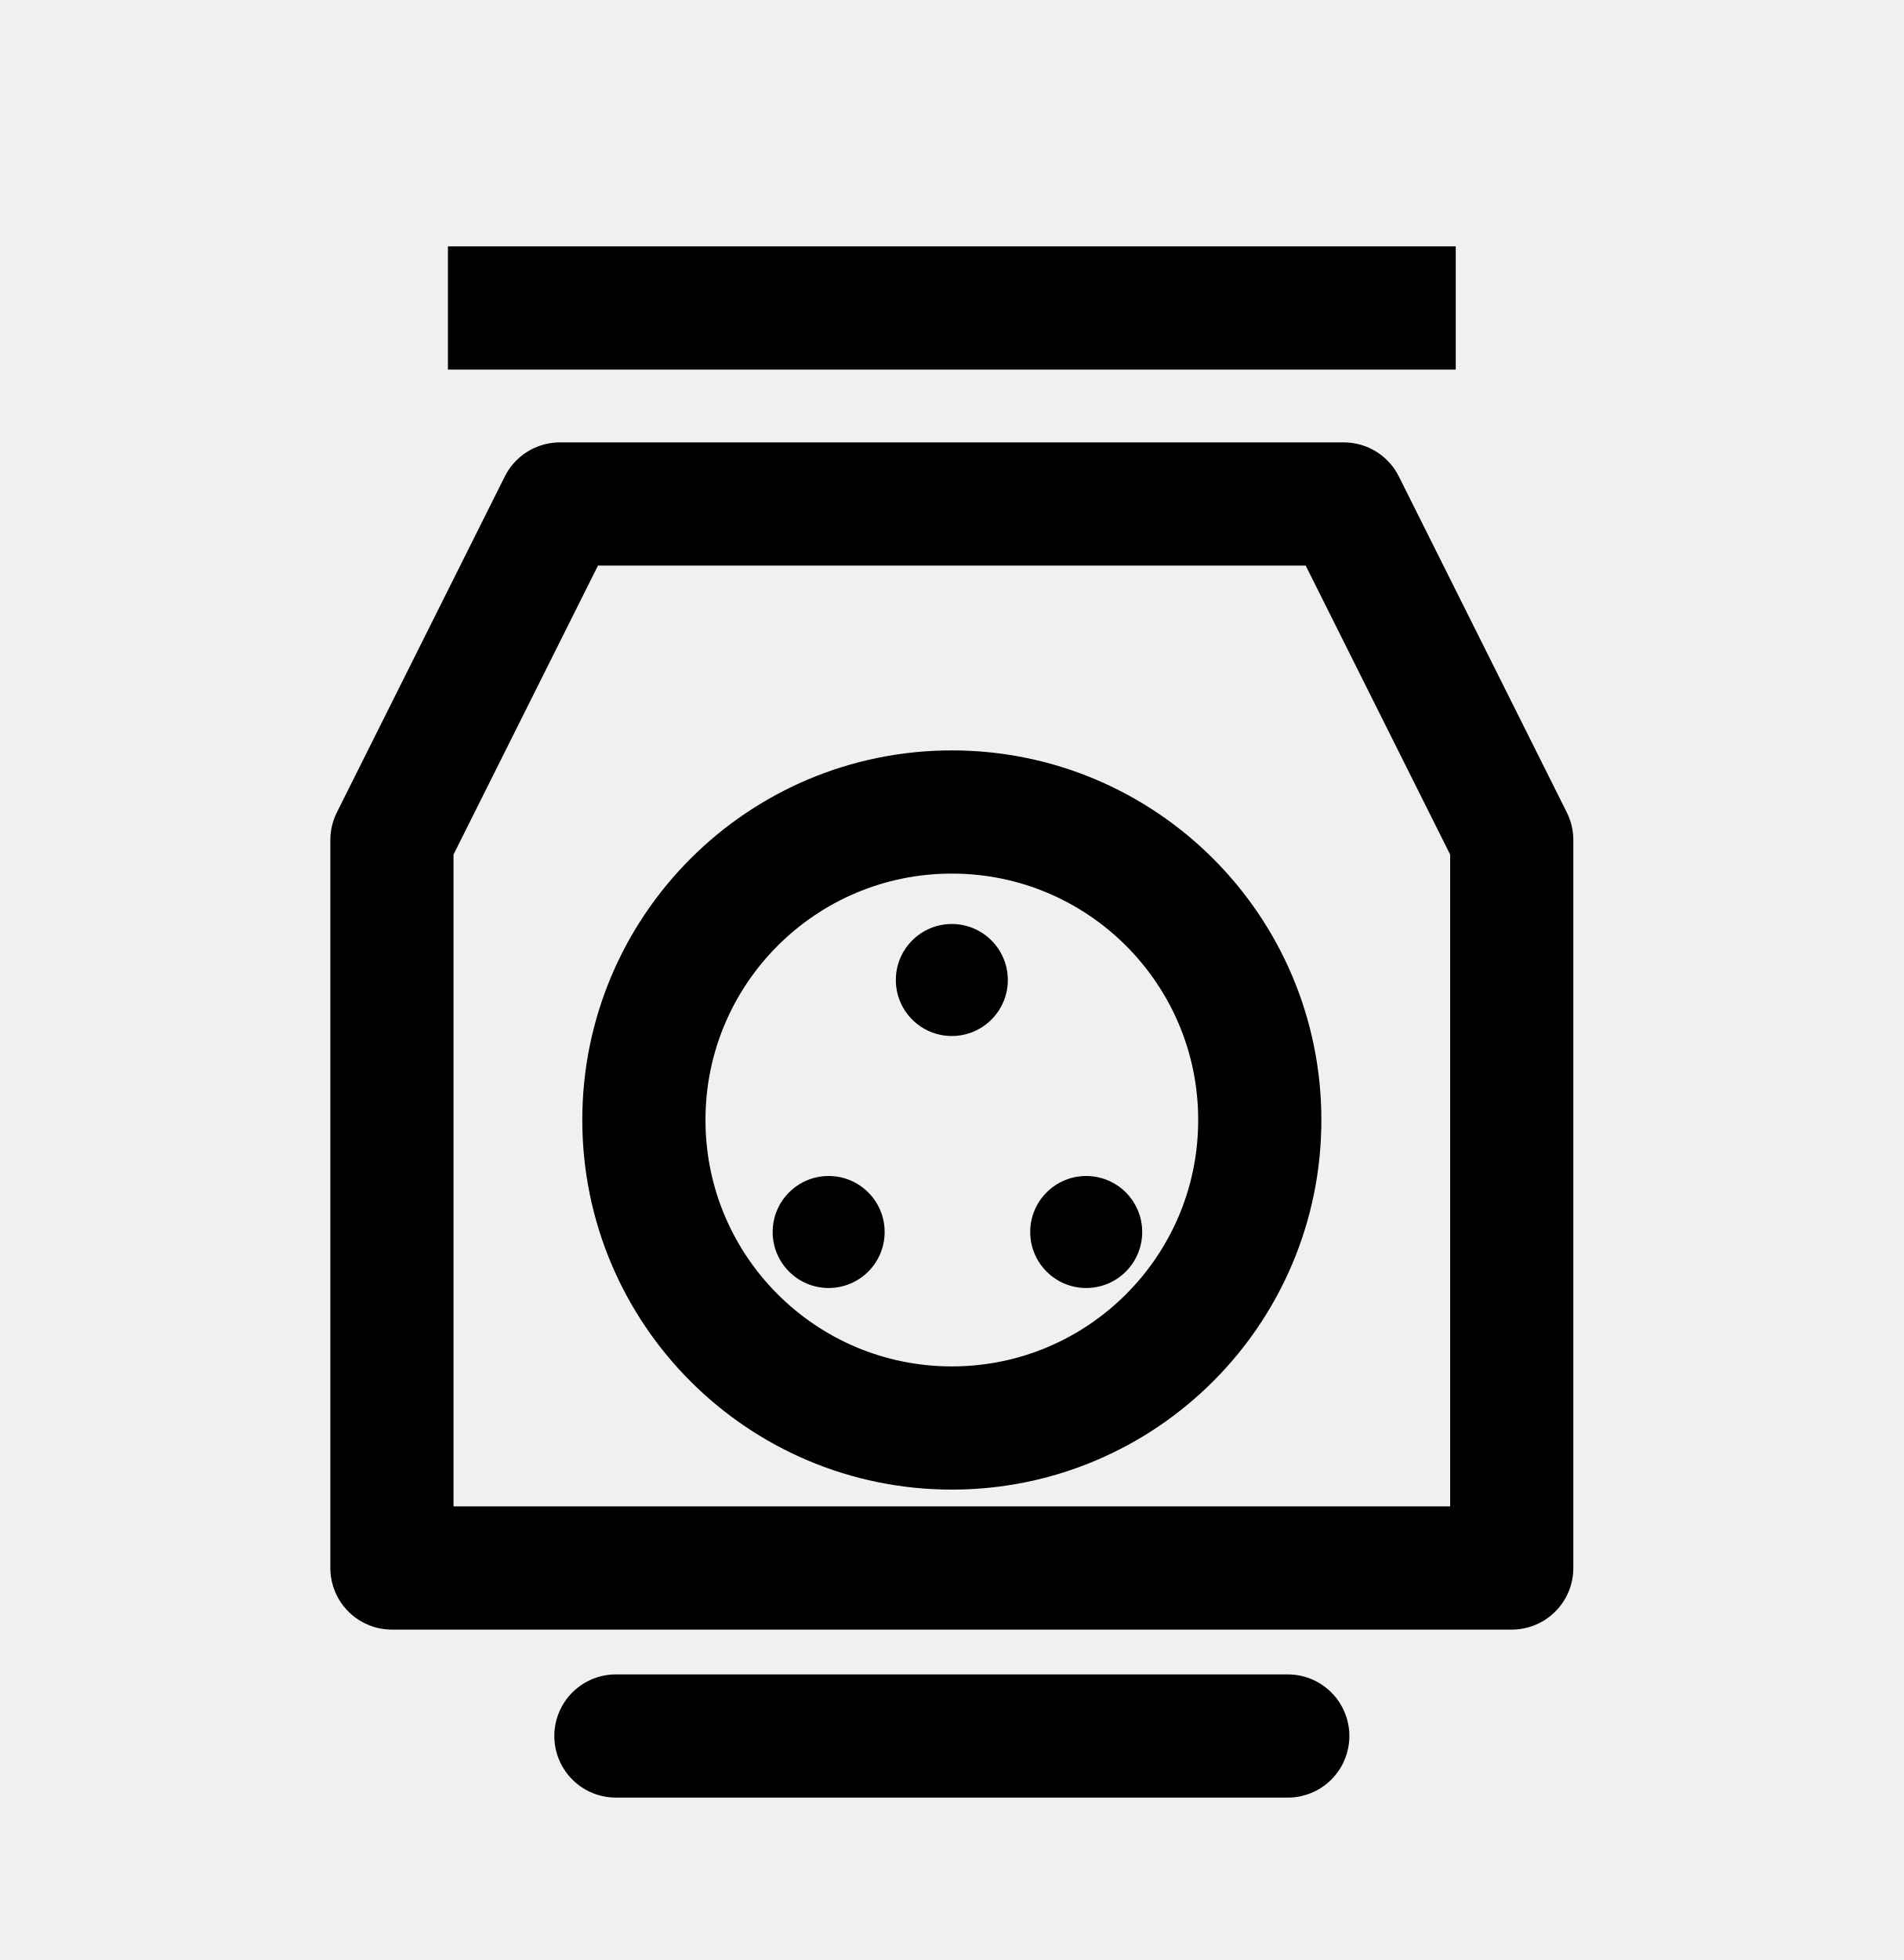
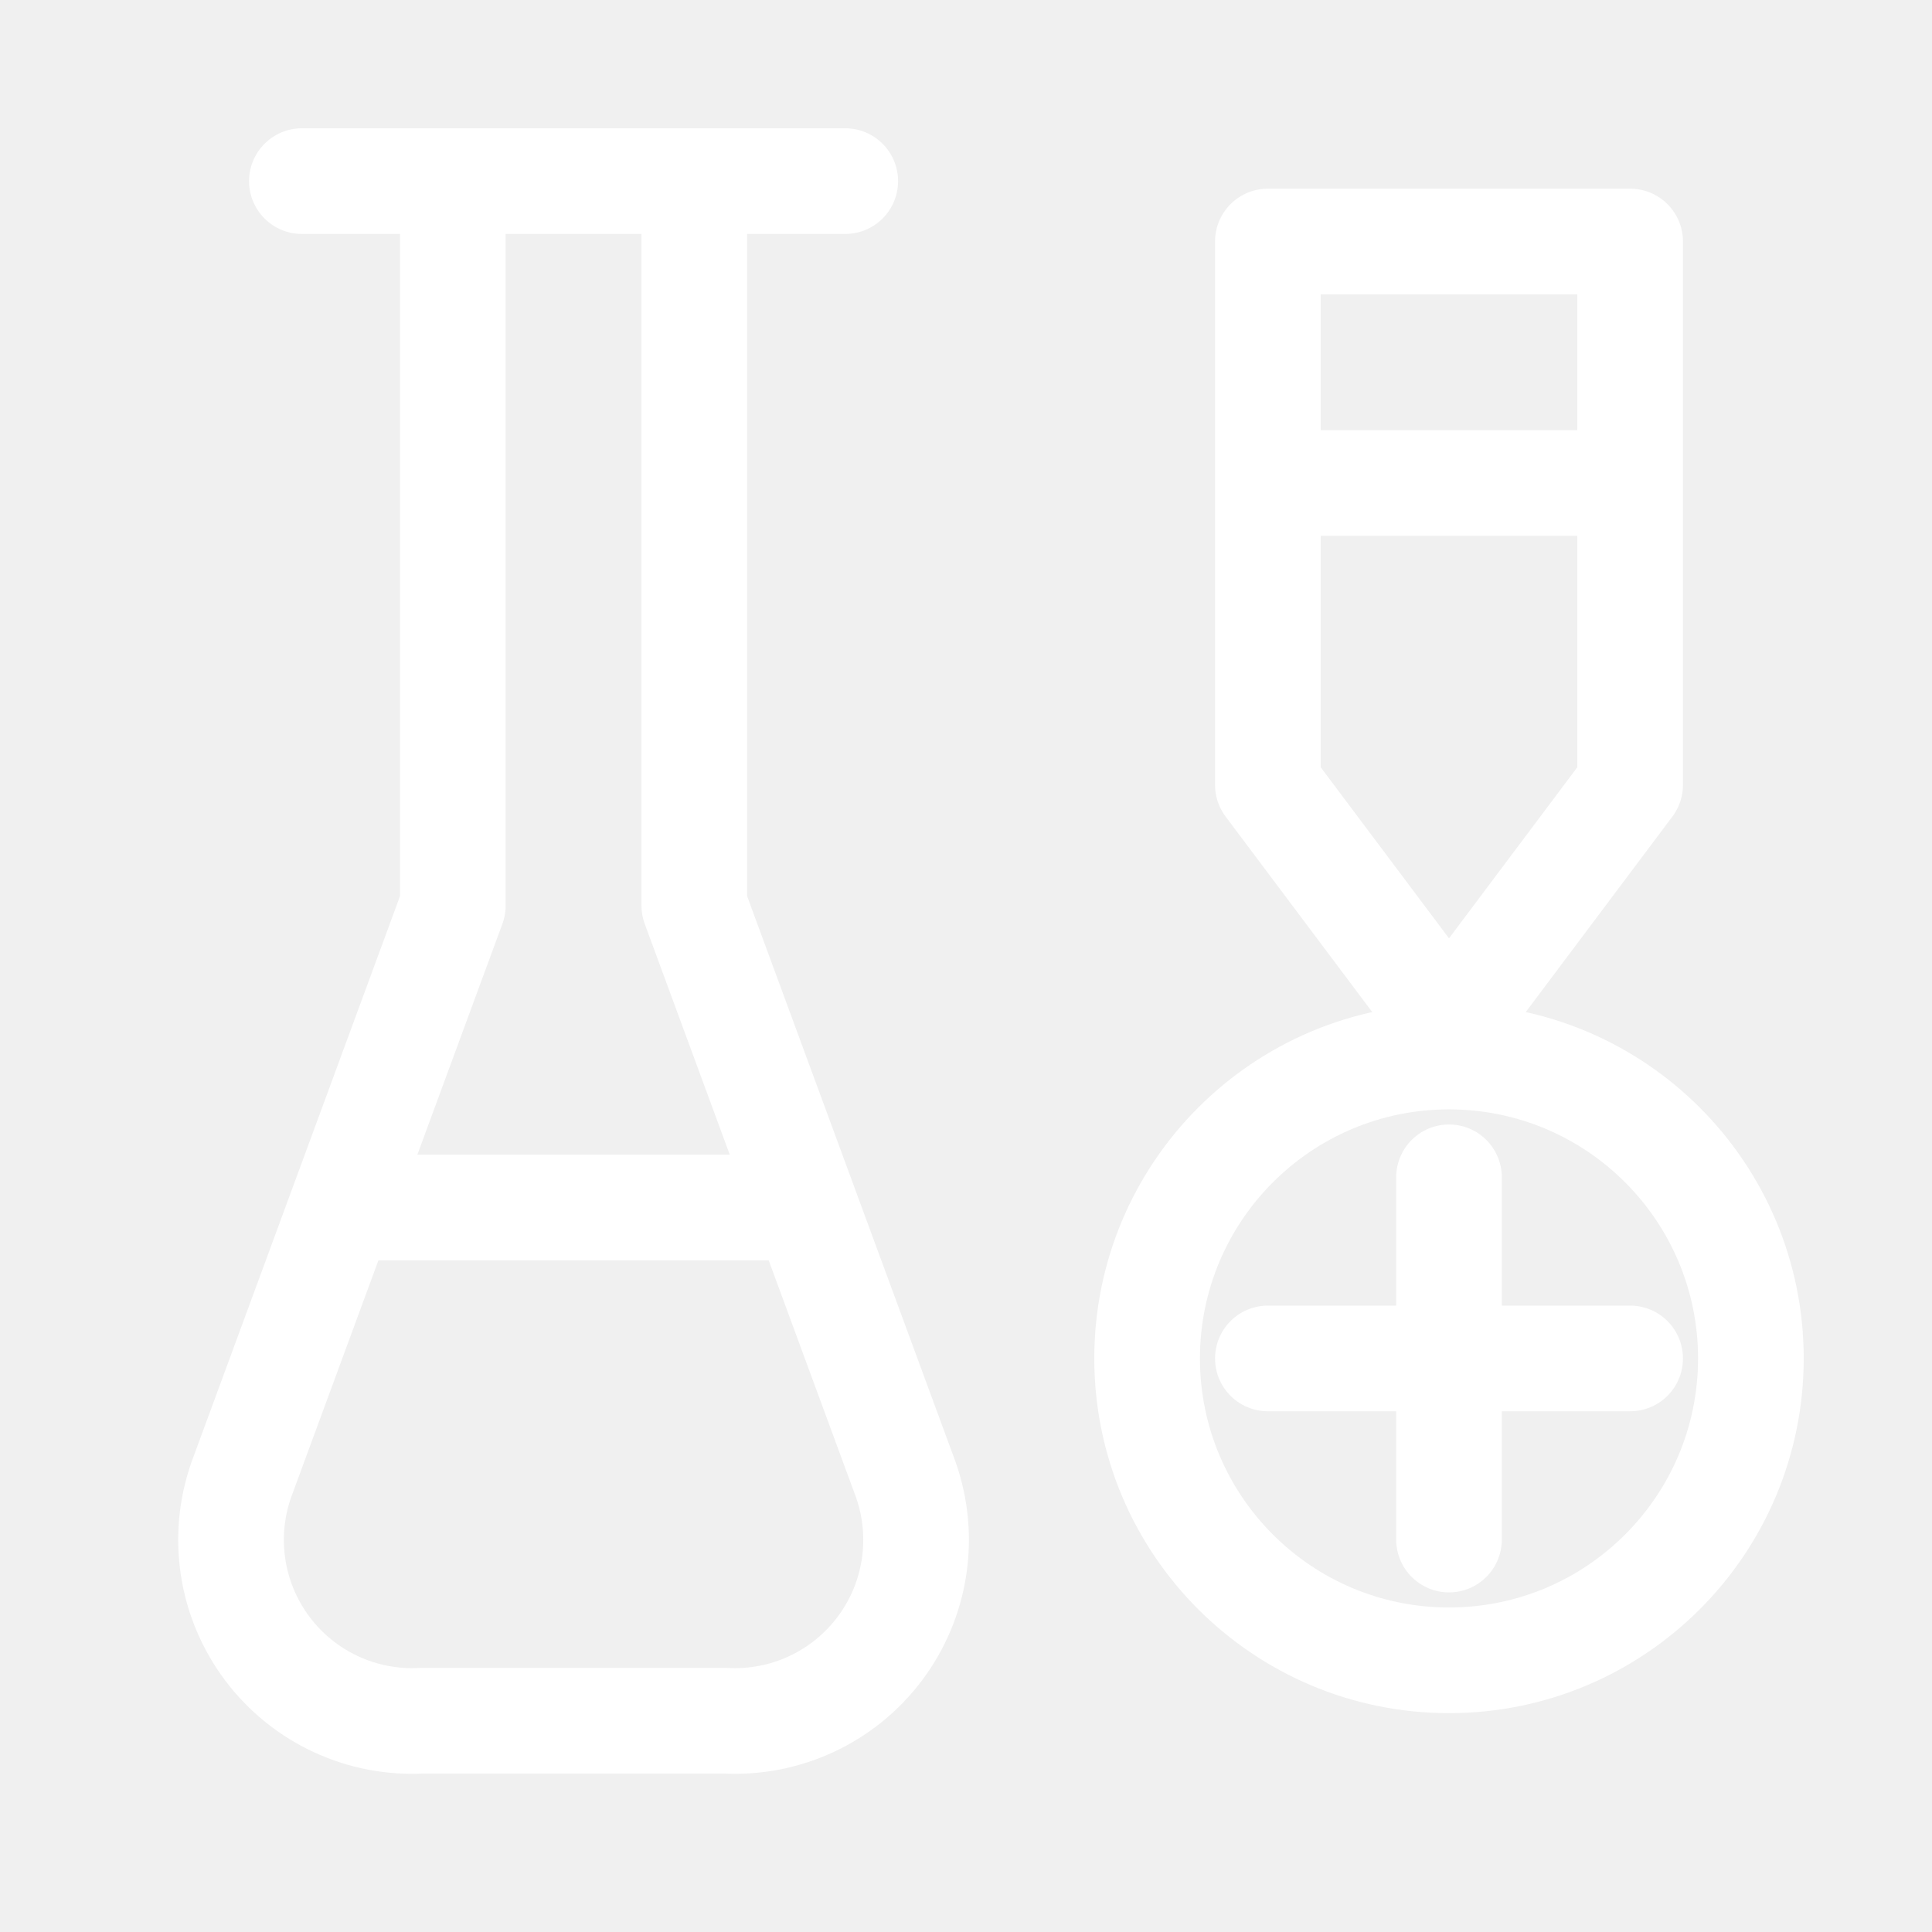
- <svg xmlns="http://www.w3.org/2000/svg" width="34" height="35" viewBox="0 0 34 35" fill="none">
-   <path d="M8 5.5h18M10 9h14l3 6v13H7V15l3-6Z" stroke="black" stroke-width="2.2" stroke-linejoin="round" />
-   <circle cx="17" cy="20" r="5.5" stroke="black" stroke-width="2.2" />
-   <circle cx="17" cy="17.5" r="1" fill="black" />
-   <circle cx="14.8" cy="22" r="1" fill="black" />
-   <circle cx="19.4" cy="22" r="1" fill="black" />
-   <path d="M11 31h12" stroke="black" stroke-width="2.2" stroke-linecap="round" />
+ <svg xmlns="http://www.w3.org/2000/svg" viewBox="0 0 64 64" fill="none">
+   <path d="M10 6h18M15 6v24L8 49a6 6 0 0 0 6 8h10a6 6 0 0 0 6-8l-7-19V6" stroke="#fff" stroke-width="3.5" stroke-linecap="round" stroke-linejoin="round" />
+   <path d="M11 40h16" stroke="#fff" stroke-width="3.5" />
+   <path d="M42 8h12v18l-6 8-6-8V8ZM42 16h12" stroke="#fff" stroke-width="3.5" stroke-linejoin="round" />
+   <circle cx="48" cy="45" r="10" stroke="#fff" stroke-width="3.5" />
+   <path d="M48 39v12M42 45h12" stroke="#fff" stroke-width="3.5" stroke-linecap="round" />
</svg>
